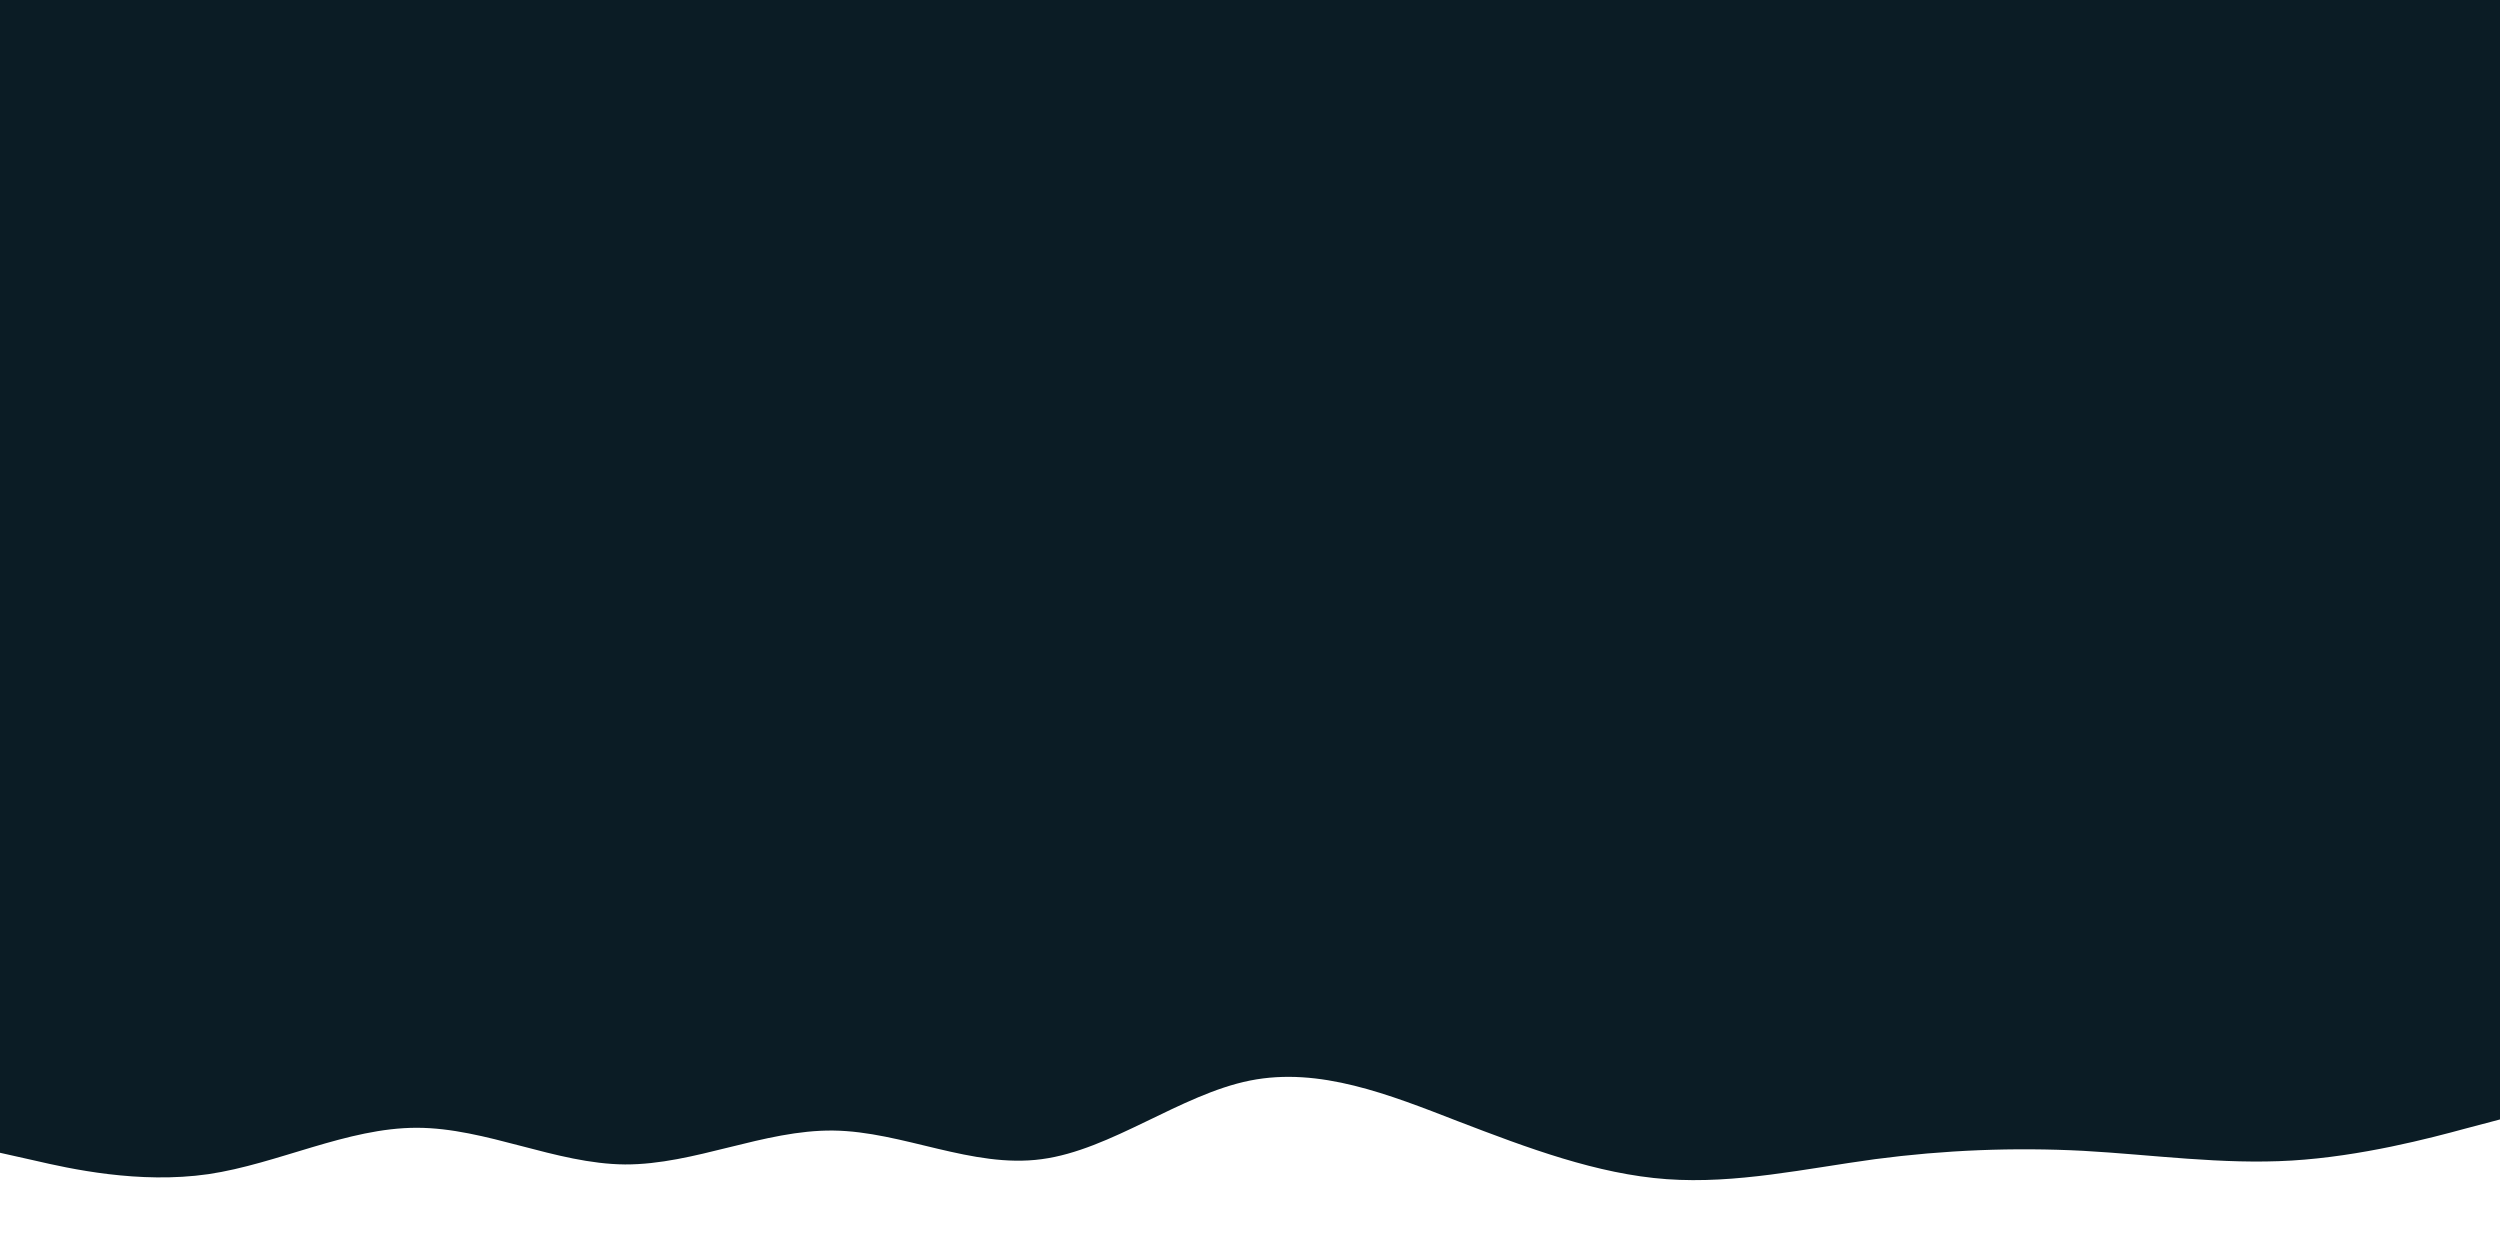
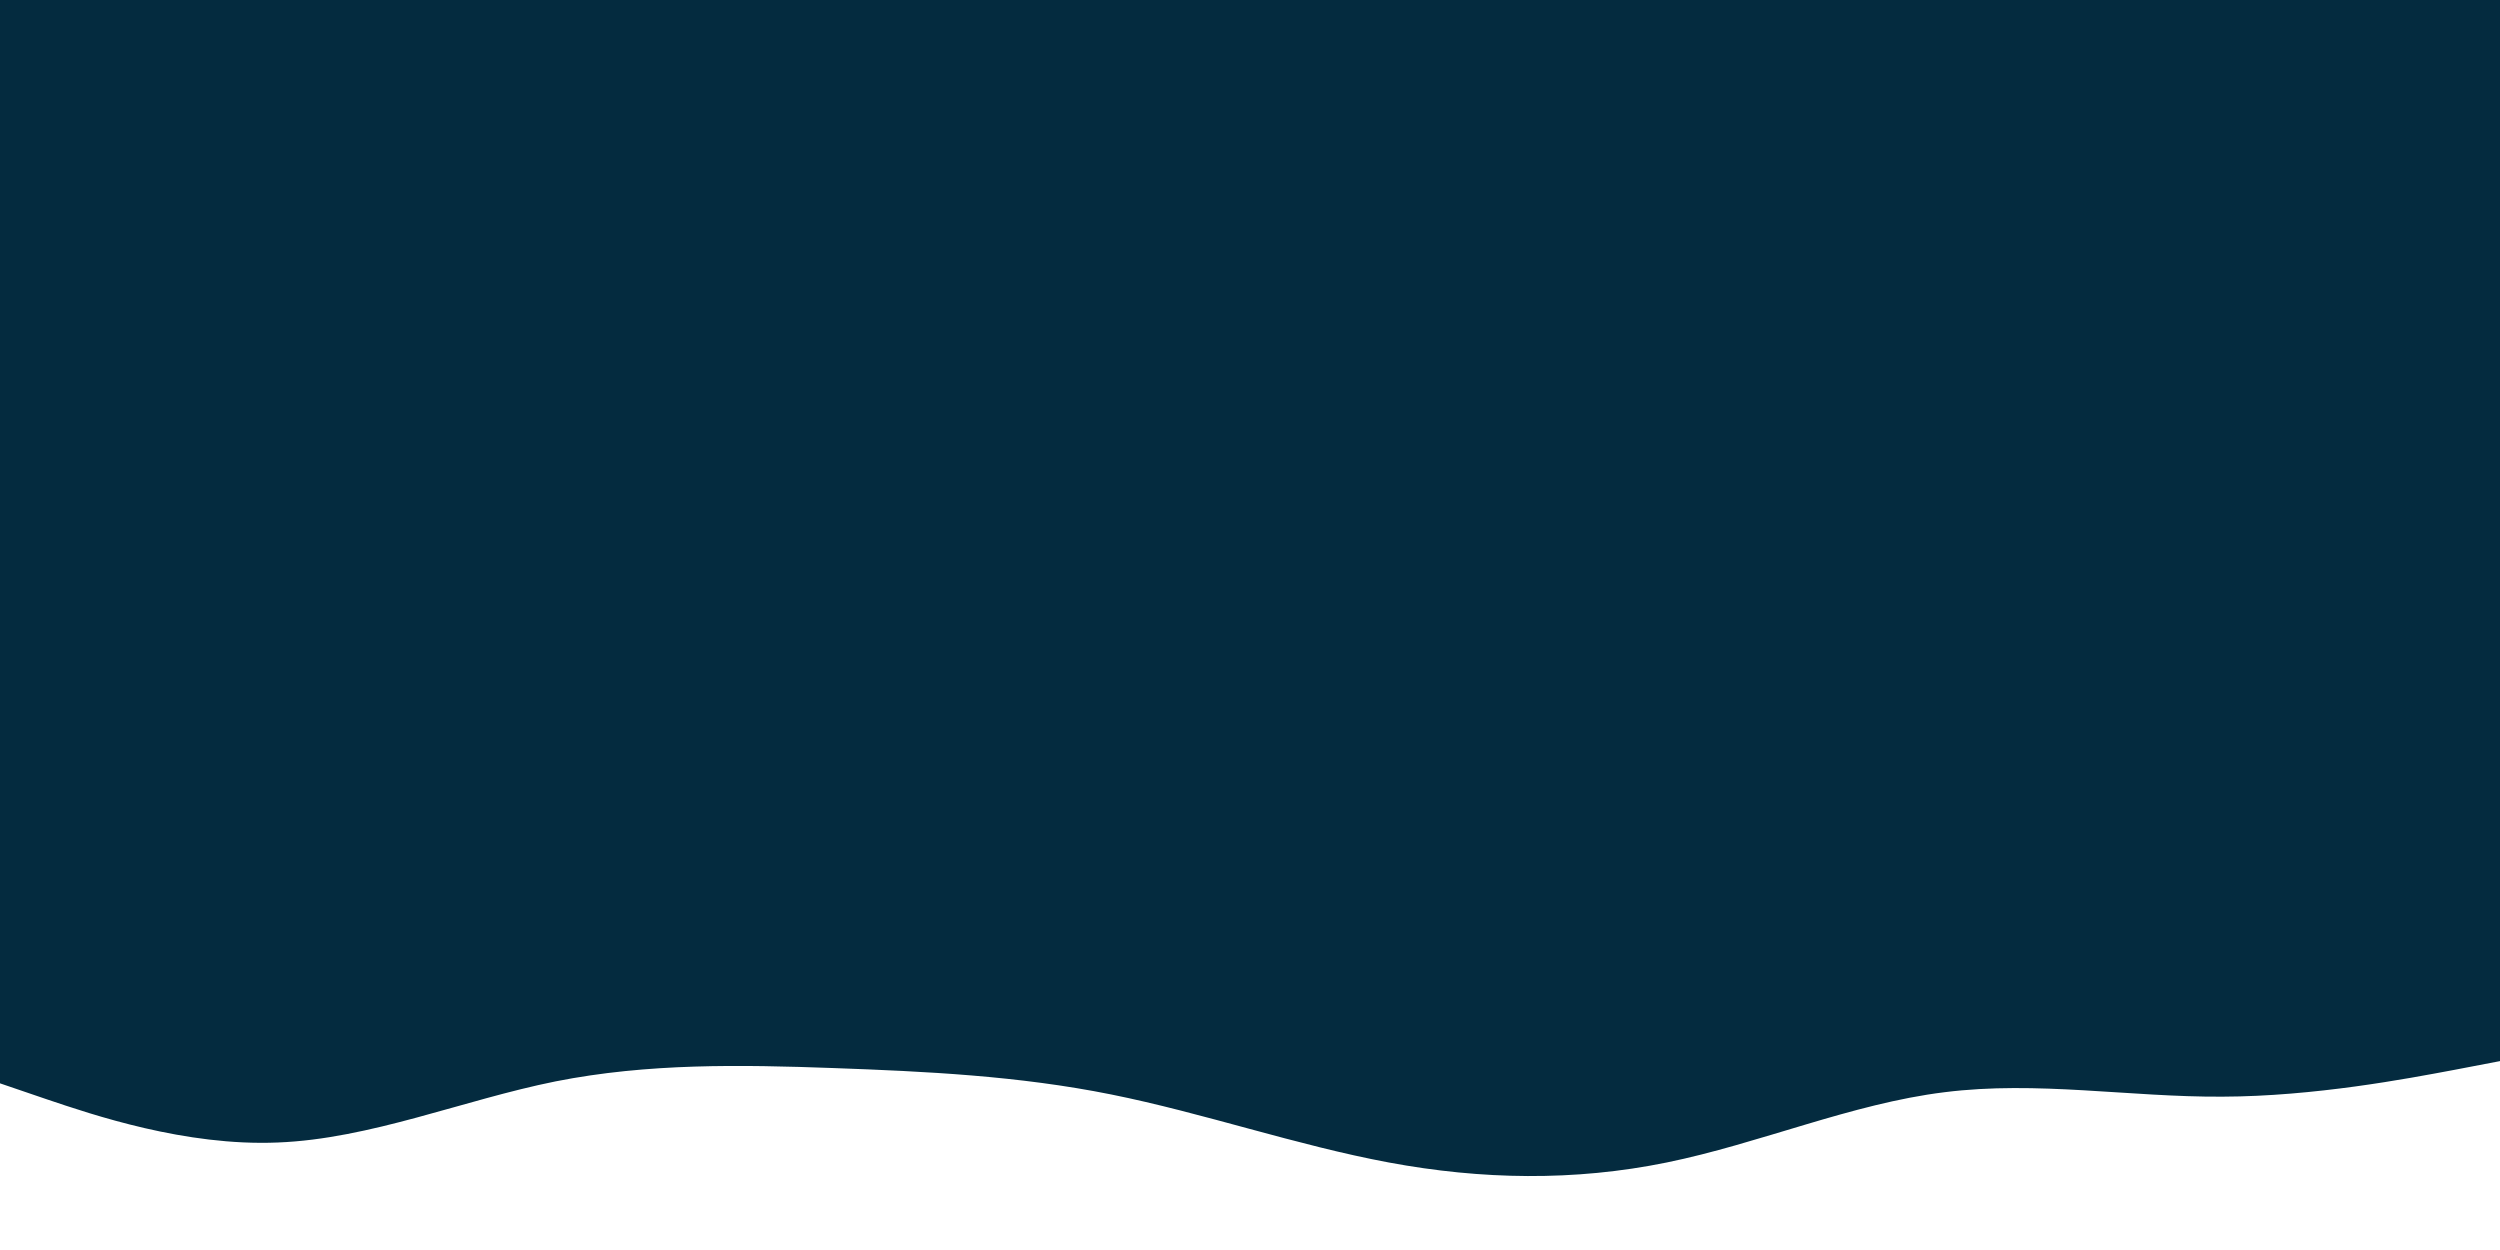
<svg xmlns="http://www.w3.org/2000/svg" id="visual" viewBox="0 0 900 450" width="900" height="450" version="1.1">
-   <rect x="0" y="0" width="900" height="450" fill="#0b1c25" />
-   <path d="M0 415L12.5 417.8C25 420.7 50 426.3 75 422.7C100 419 125 406 150 406C175 406 200 419 225 419.2C250 419.3 275 406.7 300 407C325 407.3 350 420.7 375 417.3C400 414 425 394 450 389C475 384 500 394 525 403.7C550 413.3 575 422.7 600 424.5C625 426.3 650 420.7 675 417.3C700 414 725 413 750 414.3C775 415.7 800 419.3 825 417.8C850 416.3 875 409.7 887.5 406.3L900 403L900 451L887.5 451C875 451 850 451 825 451C800 451 775 451 750 451C725 451 700 451 675 451C650 451 625 451 600 451C575 451 550 451 525 451C500 451 475 451 450 451C425 451 400 451 375 451C350 451 325 451 300 451C275 451 250 451 225 451C200 451 175 451 150 451C125 451 100 451 75 451C50 451 25 451 12.5 451L0 451Z" fill="#ffffff" stroke-linecap="round" stroke-linejoin="miter" />
+   <rect x="0" y="0" width="900" height="450" fill="#042b3f" />
+   <path d="M0 390L16.7 395.7C33.3 401.3 66.7 412.7 100 411.3C133.3 410 166.7 396 200 389.3C233.3 382.7 266.7 383.3 300 384.5C333.3 385.7 366.7 387.3 400 394C433.3 400.7 466.7 412.3 500 418.5C533.3 424.7 566.7 425.3 600 418.5C633.3 411.7 666.7 397.3 700 393.2C733.3 389 766.7 395 800 394.8C833.3 394.7 866.7 388.3 883.3 385.2L900 382L900 451L883.3 451C866.7 451 833.3 451 800 451C766.7 451 733.3 451 700 451C666.7 451 633.3 451 600 451C566.7 451 533.3 451 500 451C466.7 451 433.3 451 400 451C366.7 451 333.3 451 300 451C266.7 451 233.3 451 200 451C166.7 451 133.3 451 100 451C66.7 451 33.3 451 16.7 451L0 451Z" fill="#ffffff" stroke-linecap="round" stroke-linejoin="miter" />
</svg>
